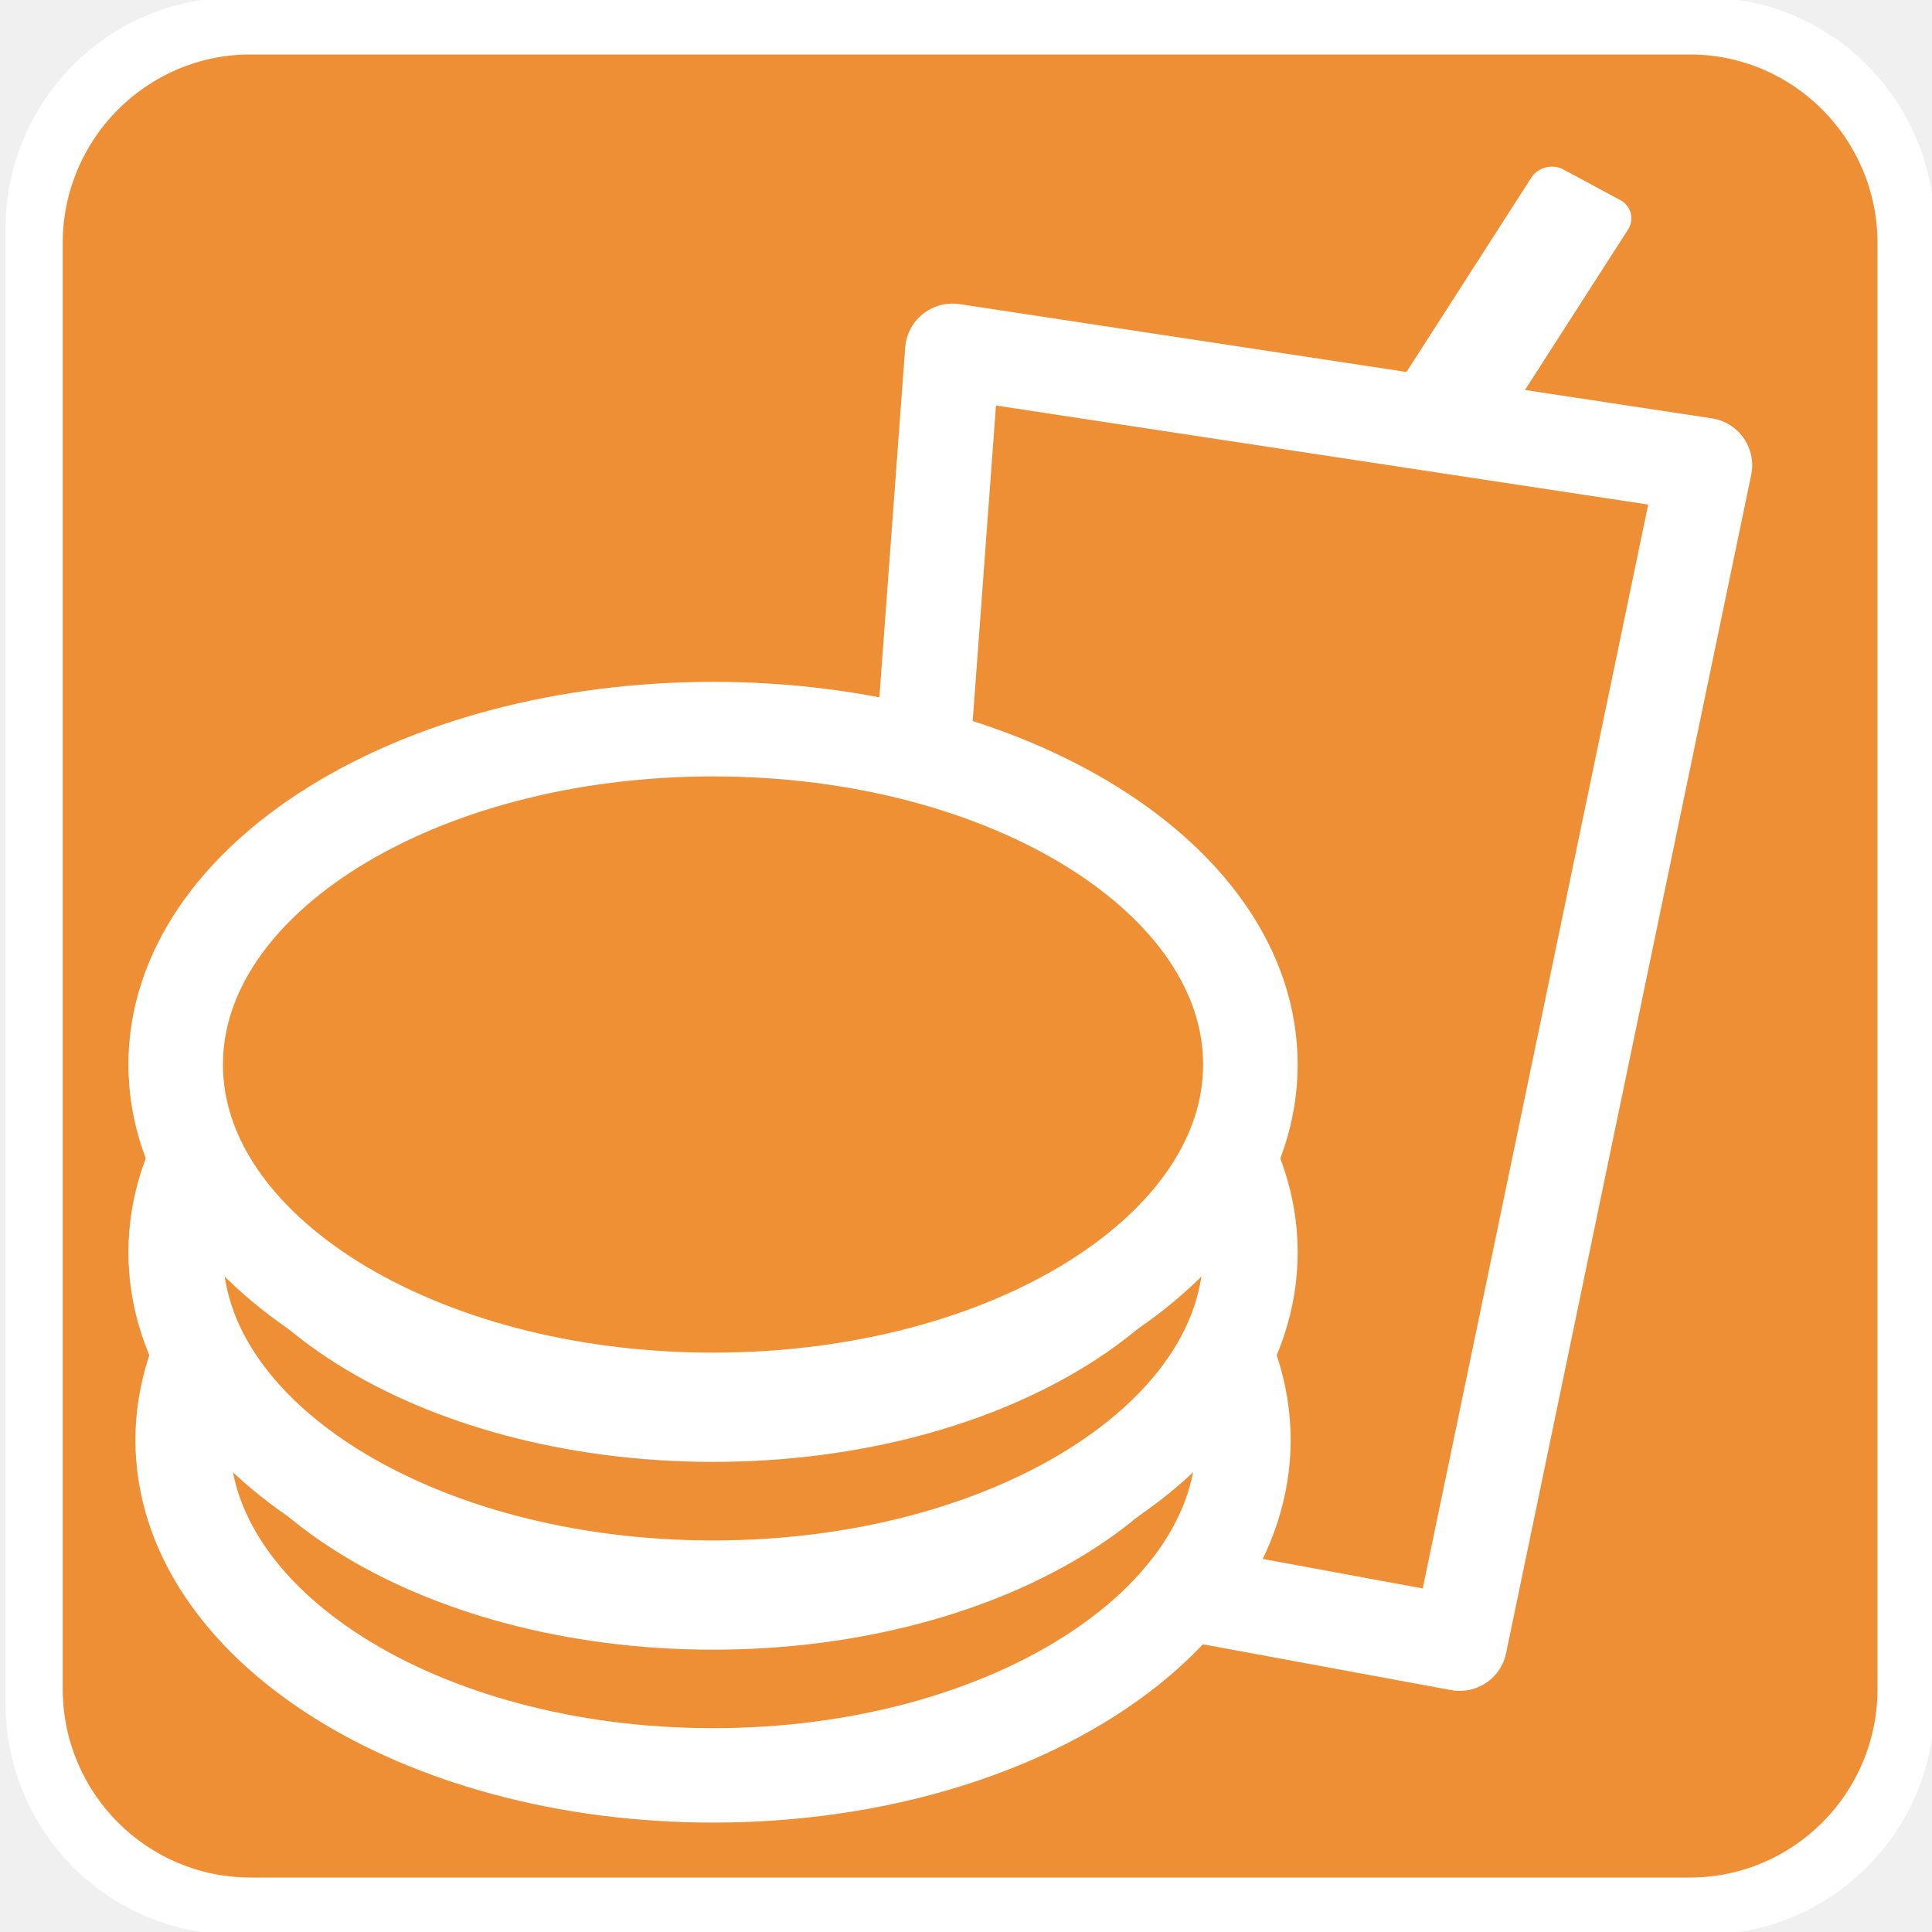
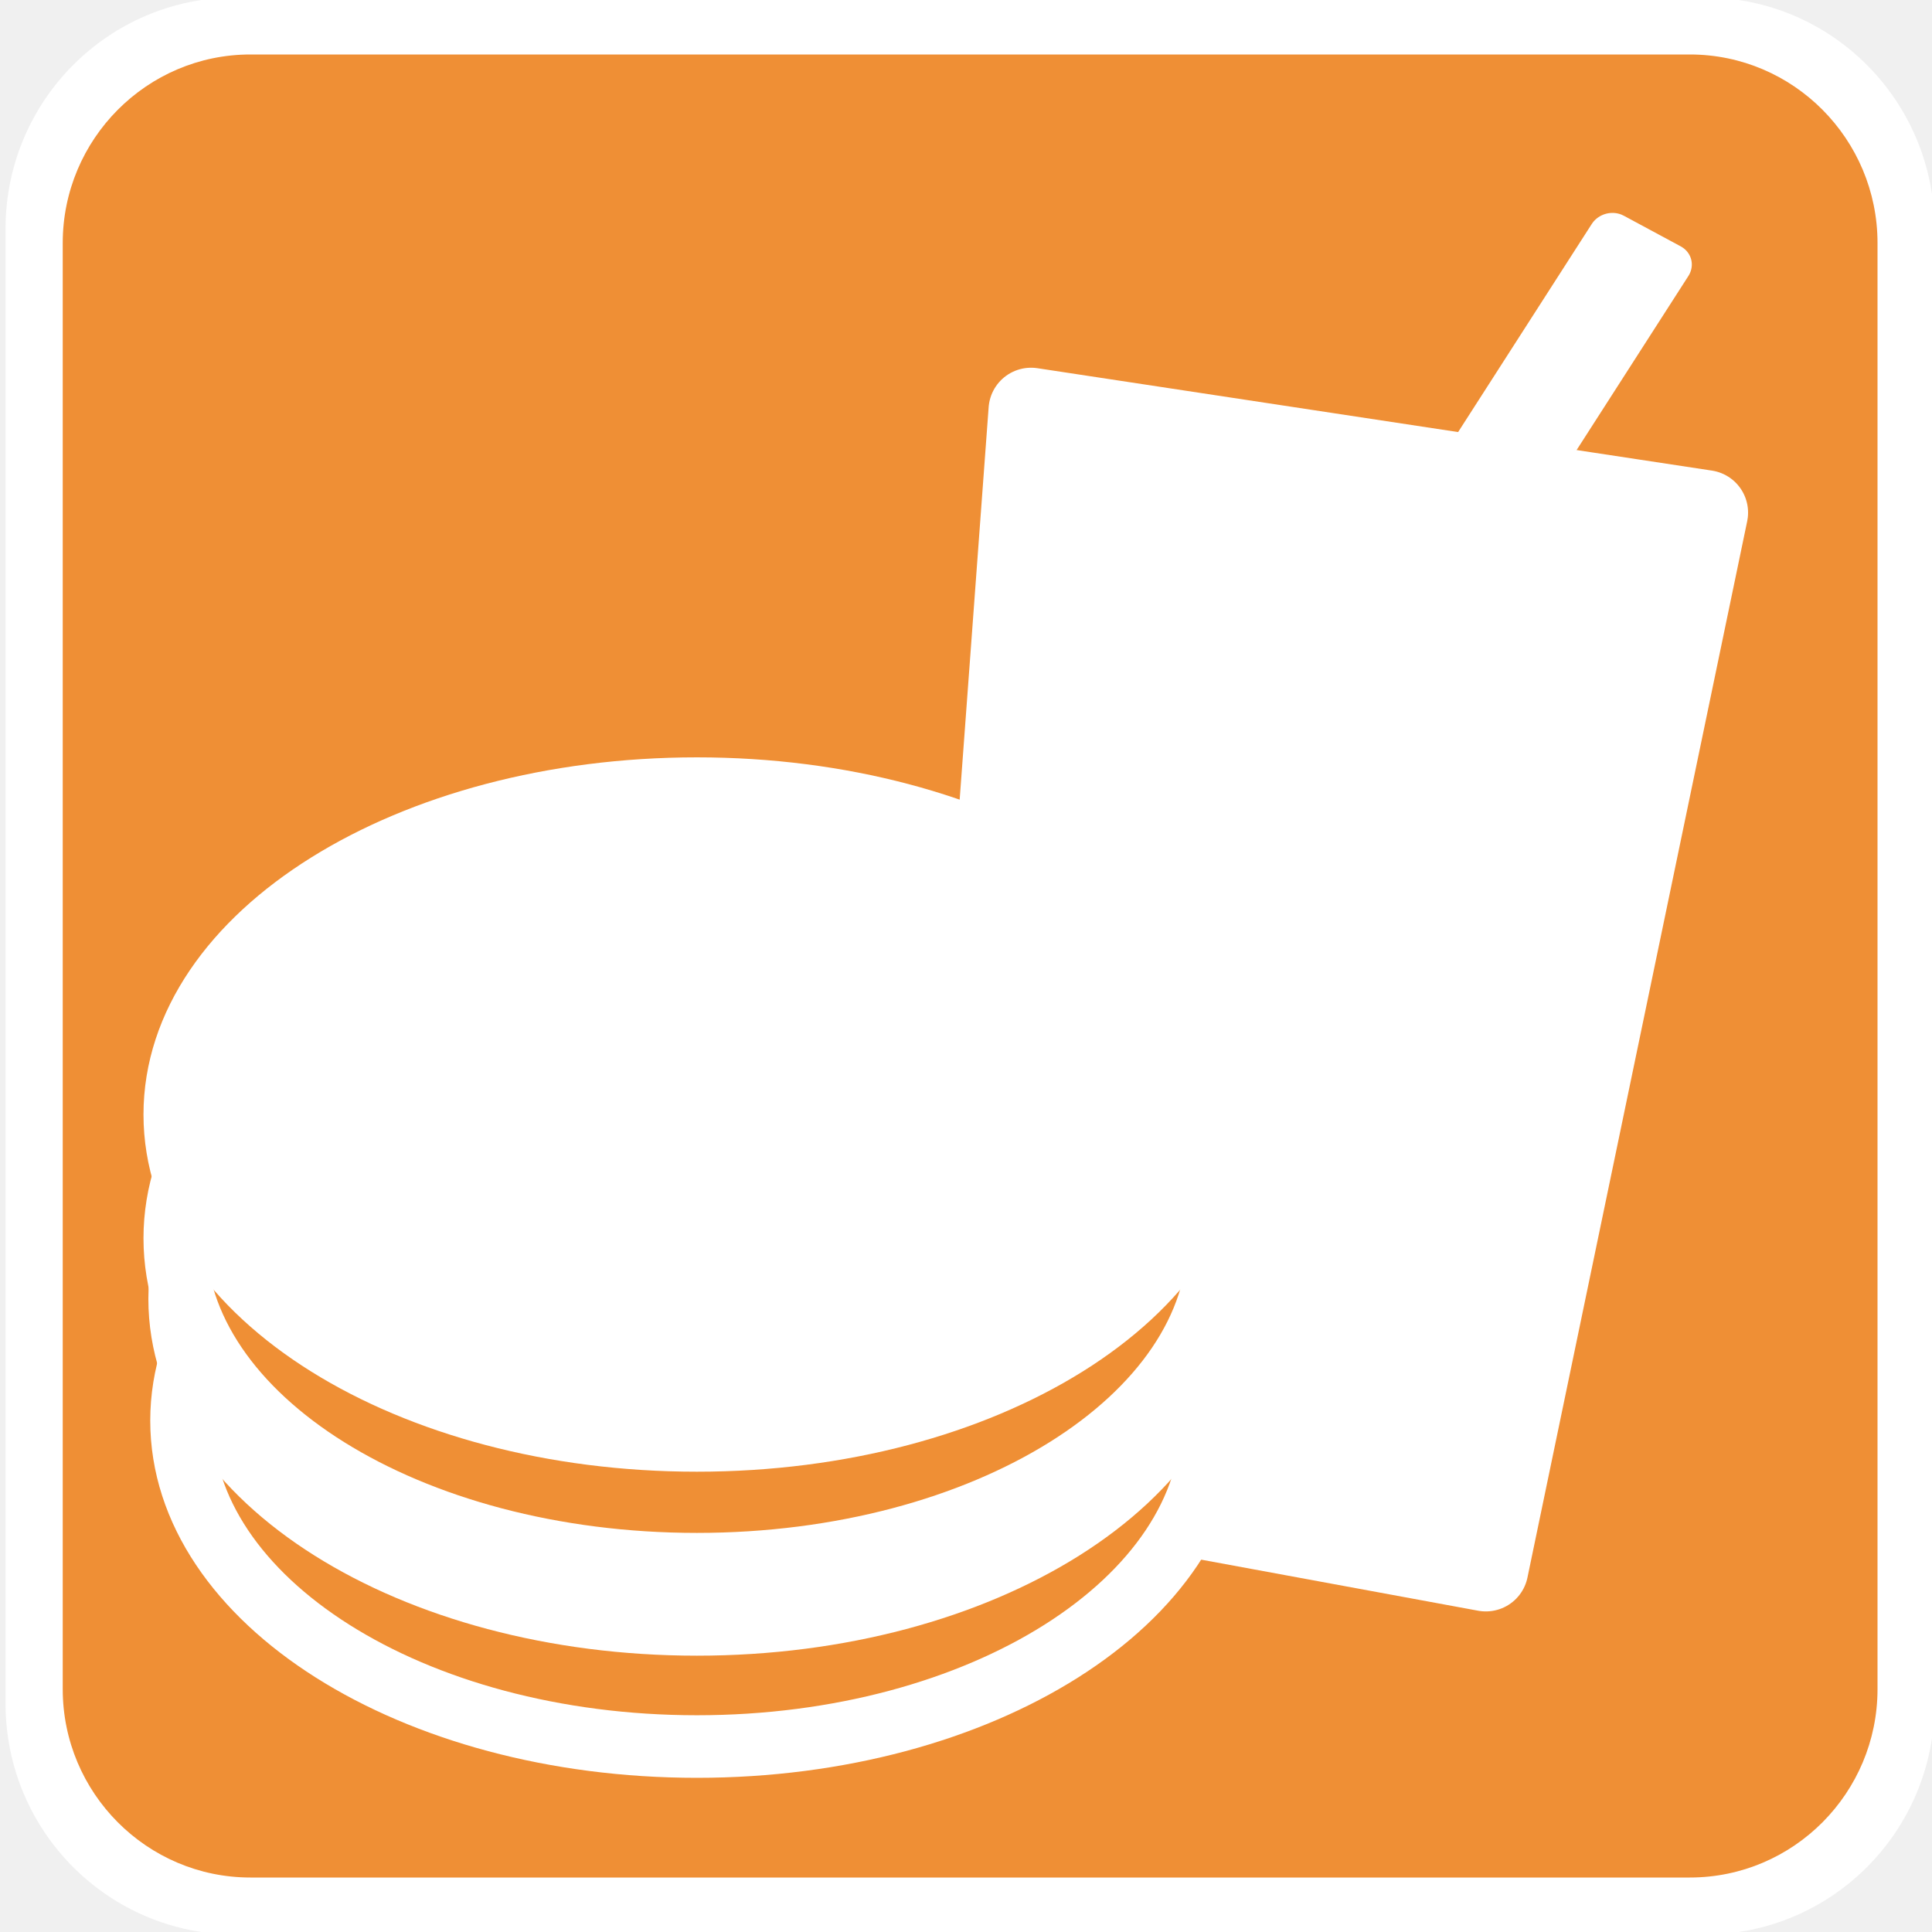
- <svg xmlns="http://www.w3.org/2000/svg" version="1.1" id="Layer_1" x="0px" y="0px" width="12" height="12" viewBox="0 0 15 15" style="enable-background:new 0 0 15 15;" xml:space="preserve">
+ <svg xmlns="http://www.w3.org/2000/svg" xmlns:ns1="http://www.openswatchbook.org/uri/2009/osb" version="1.1" id="Layer_1" x="0px" y="0px" width="12" height="12" viewBox="0 0 15 15" style="enable-background:new 0 0 15 15;" xml:space="preserve">
  <path style="fill:#ffffff;stroke-width:0.121;fill-opacity:1" d="m 13.231,15.02 c 0.989,0 1.789,-0.802 1.789,-1.795 V 1.777 c 0,-0.993 -0.8,-1.797 -1.789,-1.797 H 1.832 c -0.989,0 -1.789,0.804 -1.789,1.797 V 13.225 c 0,0.993 0.8,1.795 1.789,1.795 H 13.231 Z" id="path2-3" />
  <path style="fill:#ef8f35;stroke-width:0.119;fill-opacity:1" d="m 1.944,0.423 c -0.803,0 -1.457,0.657 -1.457,1.464 V 13.114 c 0,0.807 0.654,1.463 1.457,1.463 h 11.176 c 0.804,0 1.457,-0.656 1.457,-1.463 V 1.887 c 10e-7,-0.807 -0.653,-1.464 -1.457,-1.464 H 1.943 Z" id="path4" />
-   <path style="fill:#ef8f35;fill-opacity:1;stroke:#ffffff;stroke-width:0.736;stroke-linejoin:round;stroke-miterlimit:4;stroke-dasharray:none;stroke-opacity:1" d="M 7.395,2.725 13.236,3.612 11.333,12.76 6.717,11.908 Z" id="rect902" />
-   <ellipse ry="2.604" rx="4.118" cy="11.18" cx="5.536" id="path814" style="fill:#ef8f35;fill-opacity:1;stroke:#ffffff;stroke-width:0.733;stroke-miterlimit:4;stroke-dasharray:none;stroke-opacity:1" />
-   <ellipse ry="2.601" rx="4.133" cy="10.207" cx="5.536" id="path814-6" style="fill:#ffffff;fill-opacity:1;stroke:#ffffff;stroke-width:0;stroke-miterlimit:4;stroke-dasharray:none;stroke-opacity:1" />
-   <ellipse ry="2.604" rx="4.172" cy="9.723" cx="5.536" id="path814-9" style="fill:#ef8f35;fill-opacity:1;stroke:#ffffff;stroke-width:0.734;stroke-miterlimit:4;stroke-dasharray:none;stroke-opacity:1" />
-   <ellipse ry="2.601" rx="4.133" cy="8.749" cx="5.536" id="path814-6-5" style="fill:#ffffff;fill-opacity:1;stroke:#ffffff;stroke-width:0;stroke-miterlimit:4;stroke-dasharray:none;stroke-opacity:1" />
-   <ellipse ry="2.604" rx="4.172" cy="8.265" cx="5.536" id="path814-9-3" style="fill:#ef9035;fill-opacity:1;stroke:#ffffff;stroke-width:0.734;stroke-miterlimit:4;stroke-dasharray:none;stroke-opacity:1" />
+   <path style="fill:#ffffff;fill-opacity:1;stroke:#ffffff;stroke-width:0.66;stroke-linejoin:round;stroke-miterlimit:4;stroke-dasharray:none;stroke-opacity:1" d="M 8.005,3.185 13.242,3.98 11.536,12.181 10.05,11.907 7.397,11.418 Z" id="rect902" />
+   <g transform="matrix(0.9716673,0,0,0.9716673,0.03157806,0.1666086)" id="g901">
+     <ellipse style="fill:#ef8f35;fill-opacity:1;stroke:#ffffff;stroke-width:0.5;stroke-miterlimit:4;stroke-dasharray:none;stroke-opacity:1" id="path814" cx="5.536" cy="11.18" rx="4.118" ry="2.604" />
+     <ellipse style="fill:#ffffff;fill-opacity:1;stroke:#ffffff;stroke-width:0.5;stroke-miterlimit:4;stroke-dasharray:none;stroke-opacity:1" id="path814-6" cx="5.536" cy="10.207" rx="4.133" ry="2.601" />
+     <ellipse style="fill:#ef8f35;fill-opacity:1;stroke:#ffffff;stroke-width:0.5;stroke-miterlimit:4;stroke-dasharray:none;stroke-opacity:1" id="path814-9" cx="5.536" cy="9.723" rx="4.172" ry="2.604" />
+     <ellipse style="fill:#ffffff;fill-opacity:1;stroke:#ffffff;stroke-width:0.5;stroke-miterlimit:4;stroke-dasharray:none;stroke-opacity:1" id="path814-9-3" cx="5.536" cy="8.734" rx="4.172" ry="2.604" />
+   </g>
  <defs id="defs7">
+     <linearGradient id="linearGradient908" ns1:paint="solid">
+       <stop style="stop-color:#ff8f35;stop-opacity:1;" offset="0" id="stop906" />
+     </linearGradient>
    <clipPath clipPathUnits="userSpaceOnUse" id="clipPath869">
      <g style="fill:#000000;fill-opacity:1;stroke-width:0.126;stroke-miterlimit:4;stroke-dasharray:none" id="use871">
        <rect style="fill:#000000;fill-opacity:1;stroke:#ffffff;stroke-width:0.126;stroke-miterlimit:4;stroke-dasharray:none;stroke-opacity:1" id="rect898" width="7.042" height="11.62" x="6.455" y="2.128" />
      </g>
    </clipPath>
    <clipPath clipPathUnits="userSpaceOnUse" id="clipPath882">
      <g id="use884">
        <g style="fill:#000000;fill-opacity:1;stroke-width:0.126;stroke-miterlimit:4;stroke-dasharray:none" transform="matrix(0.9555556,0,0,1.023569,0.5999038,-0.05015844)" clip-path="url(#clipPath869)" id="g894">
          <g style="fill:#000000;fill-opacity:1;stroke-width:0.126;stroke-miterlimit:4;stroke-dasharray:none" id="g892">
            <rect style="fill:#000000;fill-opacity:1;stroke:#ffffff;stroke-width:0.126;stroke-miterlimit:4;stroke-dasharray:none;stroke-opacity:1" id="rect890" width="7.042" height="11.62" x="6.455" y="2.128" />
          </g>
        </g>
      </g>
    </clipPath>
  </defs>
-   <rect style="fill:#ffffff;fill-opacity:1;stroke:#ffffff;stroke-width:0.35;stroke-linejoin:round;stroke-miterlimit:4;stroke-dasharray:none;stroke-opacity:1" id="rect4647" width="0.502" height="1.949" x="10.956" y="-4.434" transform="matrix(0.880502,0.4740424,-0.5403849,0.841418,0,0)" />
+   <rect style="fill:#ffffff;fill-opacity:1;stroke:#ffffff;stroke-width:0.35;stroke-linejoin:round;stroke-miterlimit:4;stroke-dasharray:none;stroke-opacity:1" id="rect4647" width="0.502" height="1.949" x="11.547" y="-4.34" transform="matrix(0.880502,0.4740424,-0.5403849,0.841418,0,0)" />
</svg>
